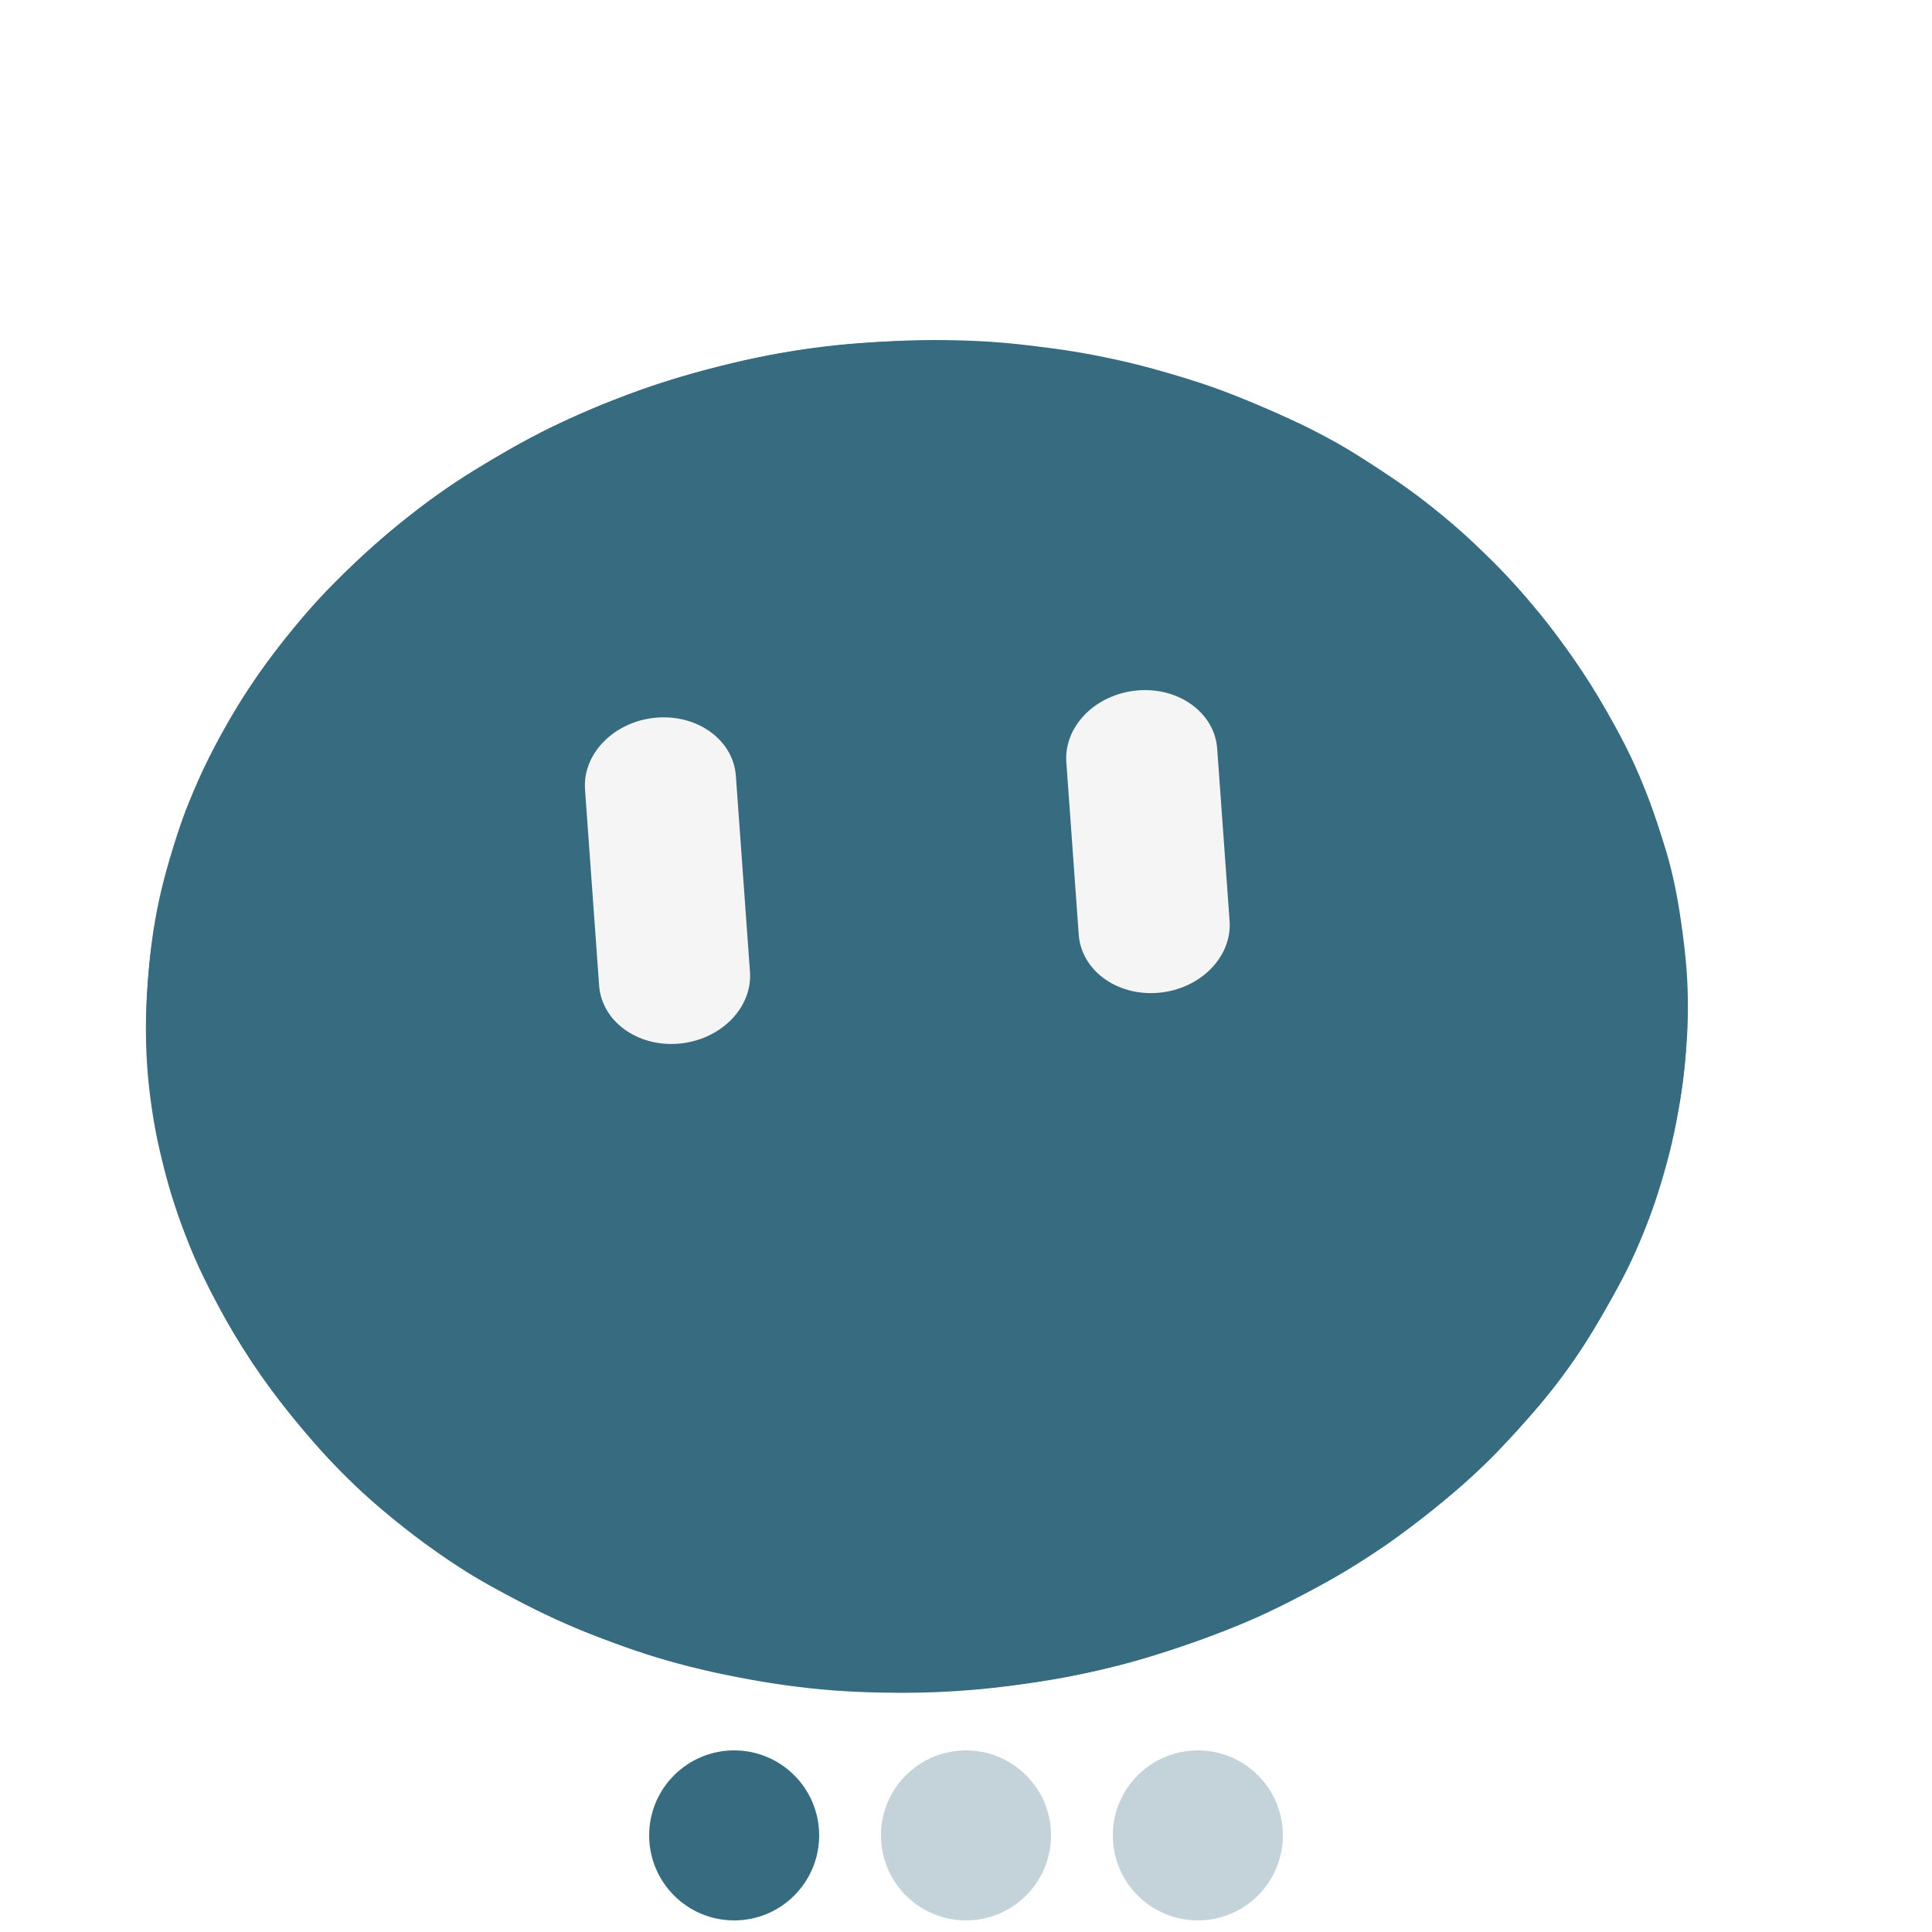
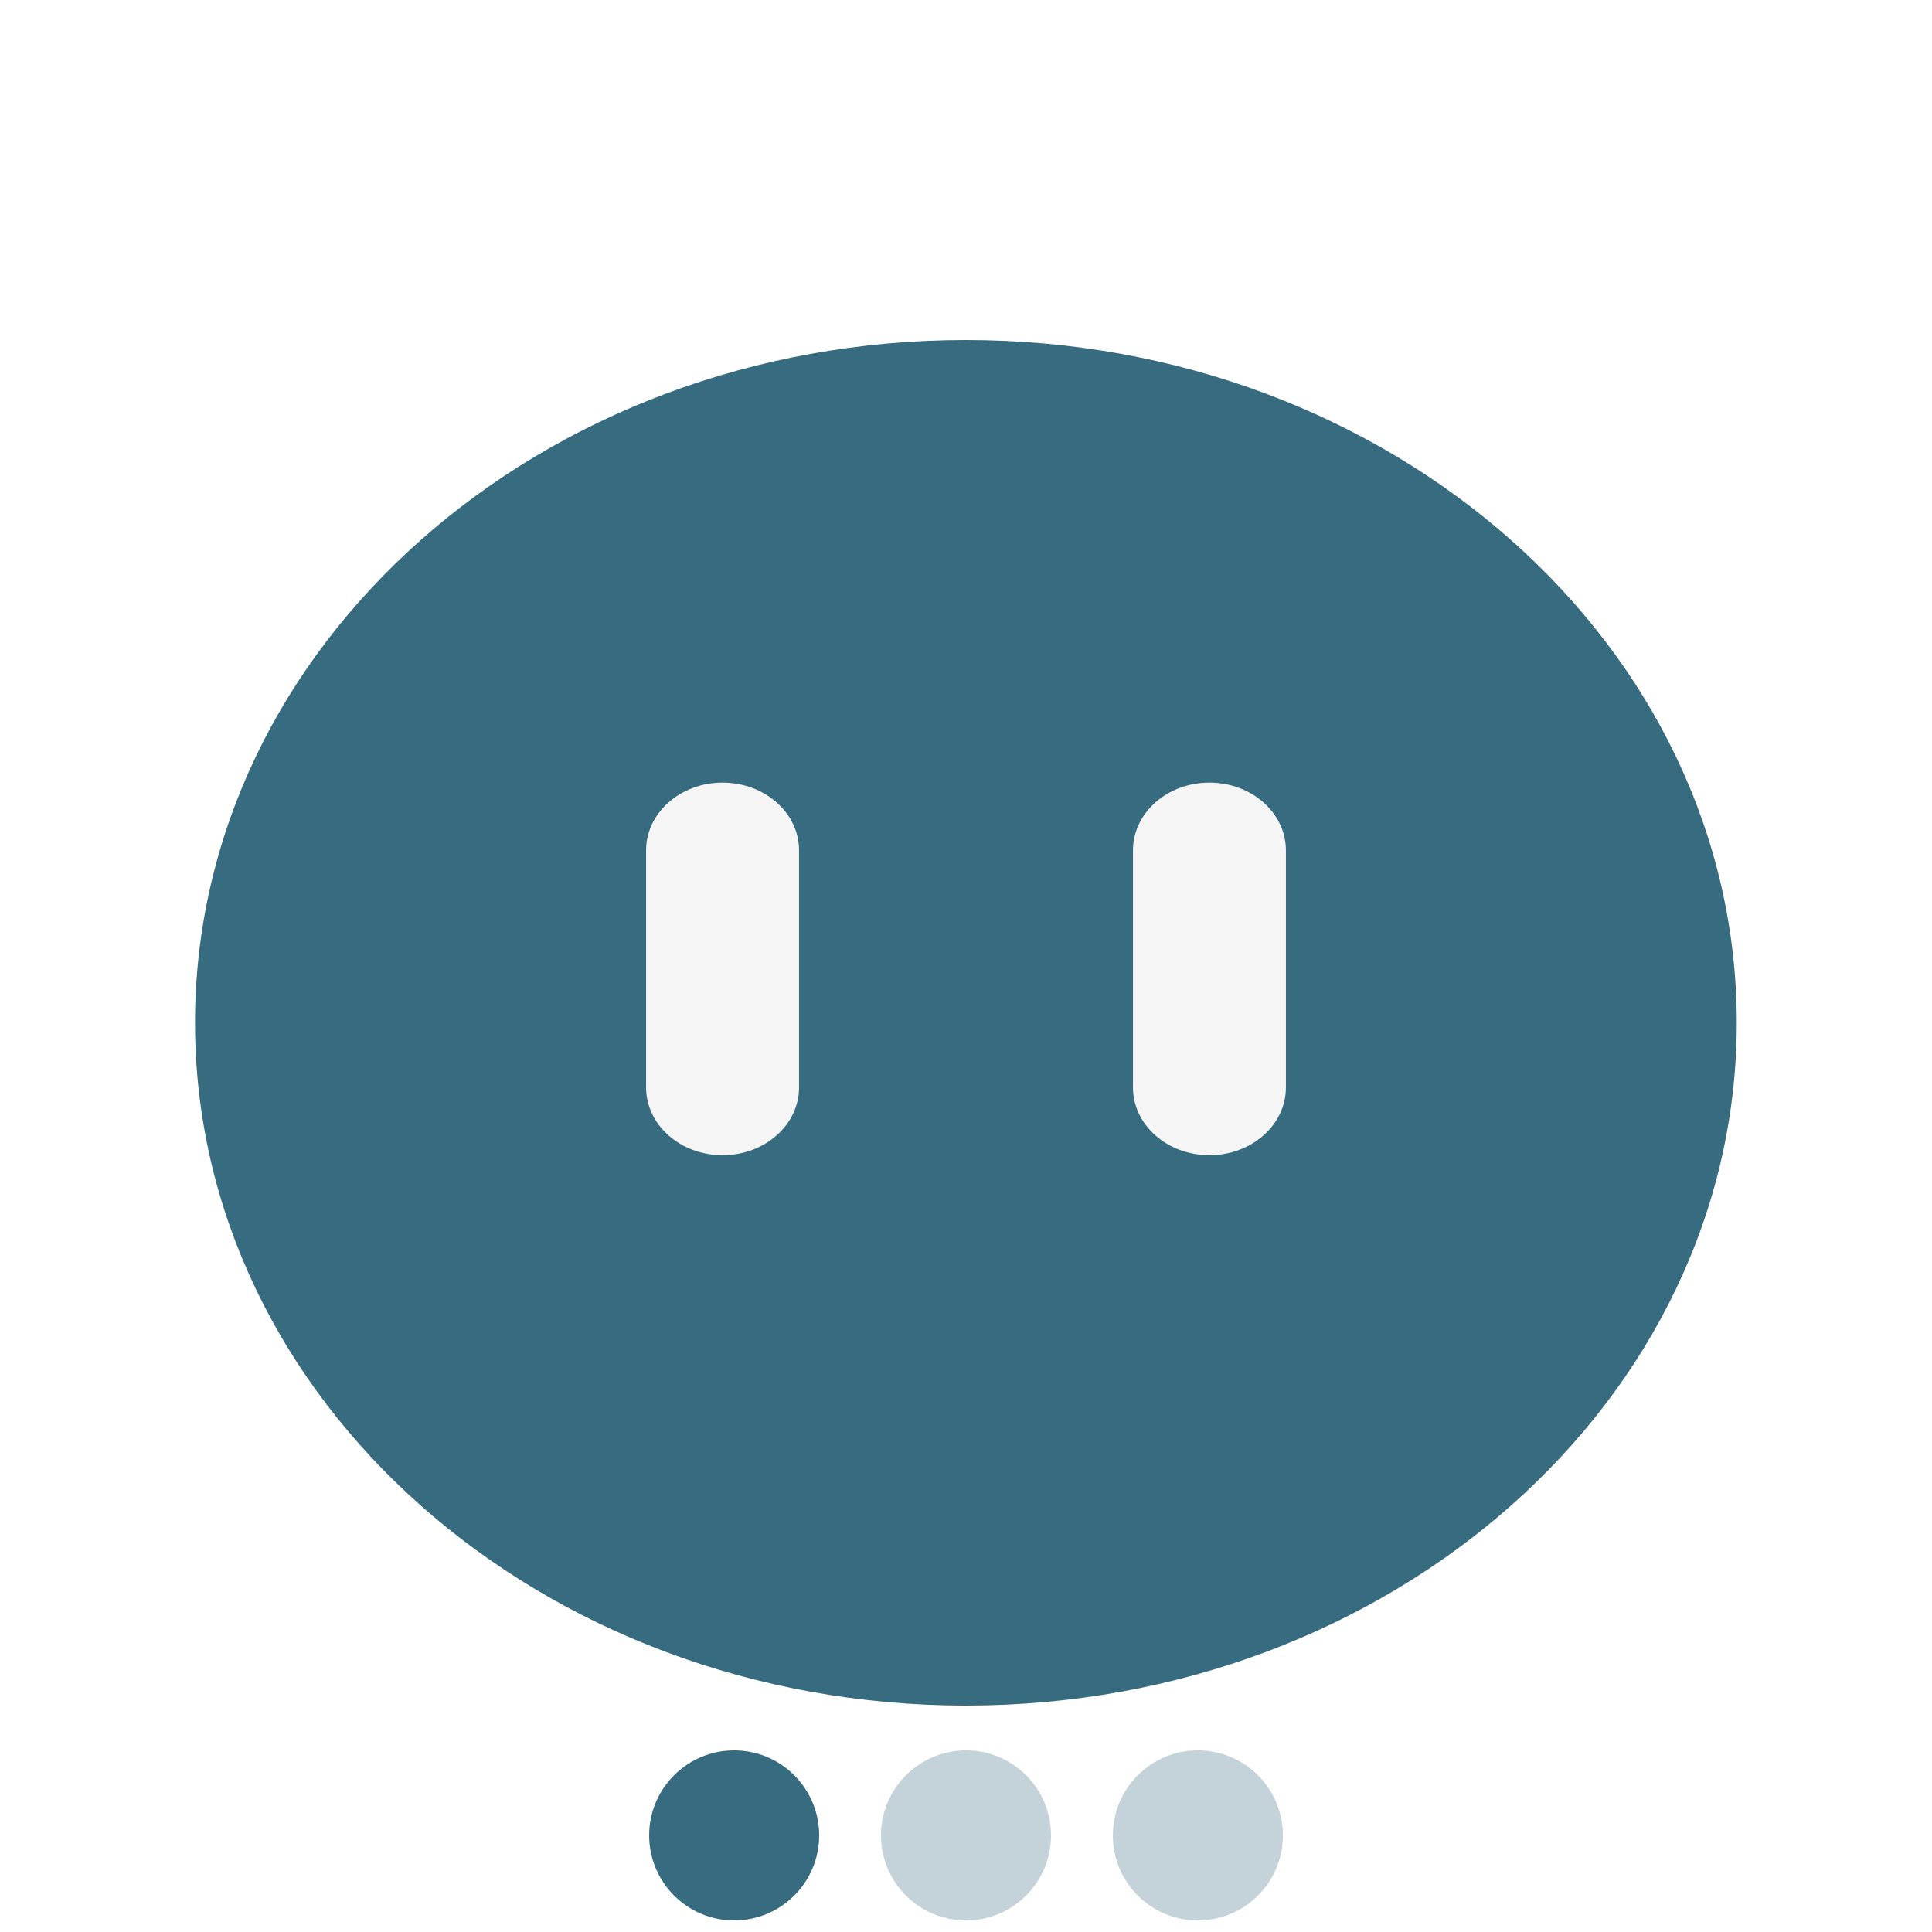
<svg xmlns="http://www.w3.org/2000/svg" viewBox="0 0 100 100" overflow="visible" role="img" aria-label="lovelace, working">
  <g transform="translate(50 92) scale(1.05 0.93) translate(-50 -92) translate(0 0)">
-     <defs>
-       <path id="oba-19hy0pw-f0-7" d="M46.54 15.13q-.9.09-2.02.27t-2.25.43-2.25.59-2.02.67-2.25.93-2.25 1.07-1.8 1.03-2 1.35-1.93 1.46-1.6 1.38-1.59 1.58-1.38 1.54-1.39 1.8-1.4 2.03-1.07 1.8-1.05 2.05-.97 2.25-.7 2-.62 2.25-.5 2.25-.29 2.02-.19 2.47-.05 2.25.09 2.03.28 2.48.4 2.25.51 2.02.8 2.47.88 2.25.85 1.8 1.06 1.93 1.13 1.8 1.35 1.84 1.7 2.03 1.56 1.63 1.47 1.35 1.82 1.46 1.93 1.37 1.8 1.1 2.02 1.06 2.02.92 2.03.76 2.48.74 2.25.52 2.02.32 2.47.23 2.25.08 2.03-.07 2.48-.26 2.25-.36 2.02-.47 2.25-.68 2.25-.85 2.02-.91 1.8-.95 1.8-1.1 2.01-1.41 2.03-1.63 1.59-1.48 1.37-1.44 1.57-1.9 1.48-2.03 1.14-1.8.99-1.8.89-1.91.88-2.25.76-2.36.5-2.02.39-2.25.29-2.48.1-2.03-.05-2.25-.2-2.47-.3-2.02-.49-2.25-.62-2.25-.72-2.03-.94-2.21-1.03-2.02-1.09-1.84-1.28-1.88-1.61-2.03-1.55-1.72-1.38-1.35-1.83-1.56-2-1.51-1.8-1.17-1.8-1.02-1.8-.89-2.25-.92-2.25-.78-2.02-.53-2.25-.45-2.25-.3-2.25-.15-2.48 0-2.25.13Z" fill-rule="evenodd" />
-       <path id="oba-19hy0pw-f0-8" d="M46.55 14.27q-1.35.13-2.48.32t-2.25.45-2.25.6-2.25.77-2.02.83-2.25 1.13-2.08 1.18-1.69 1.13-1.8 1.35-1.69 1.44-1.75 1.71-1.57 1.75-1.3 1.67-1.36 1.98-1.34 2.25-1.03 2.03-.86 2.02-.86 2.47-.64 2.25-.42 2.03-.35 2.48-.19 2.25-.03 2.02.12 2.47.28 2.48.41 2.25.56 2.25.72 2.25.79 2.02 1.03 2.17 1.23 2.25 1.21 1.88 1.44 1.92 1.49 1.77 1.39 1.46 1.8 1.64 1.94 1.57 1.8 1.26 1.84 1.14 1.8.96 2.25 1.01 2.48.94 2.03.61 2.25.52 2.47.42 2.25.21 2.25.08 2.25-.06 2.25-.21 2.47-.41 2.48-.57 2.03-.61 2.02-.76 2.34-1.04 2.03-1.06 1.83-1.13 2.02-1.42 1.9-1.54 1.62-1.49 1.58-1.66 1.53-1.82 1.35-1.85 1.35-2.14 1.12-2.06.88-1.89.9-2.34.73-2.25.5-2.02.41-2.25.26-2.25.12-2.47-.03-2.48-.16-2.03-.33-2.25-.51-2.47-.62-2.19-.8-2.25-1-2.31-1.03-2.03-1.07-1.8-1.23-1.8-1.39-1.8-1.78-1.99-1.72-1.71-1.58-1.36-2.02-1.52-2.02-1.33-1.84-1.04-2.03-.99-1.99-.83-2.25-.75-2.47-.68-2.25-.44-2.48-.3-2.25-.15-2.02 0-2.47.16Z" fill-rule="evenodd" />
-       <path id="oba-19hy0pw-f0-9" d="M43.85 13.89q-1.35.23-2.25.44t-2.03.54-2.25.75-2.04.83-2.25 1.1-2.23 1.24-1.8 1.18-2.03 1.54-2 1.73-1.57 1.56-1.4 1.57-1.37 1.73-1.53 2.25-1.35 2.25-1.01 2.03-.88 2.05-.72 2.02-.69 2.45-.53 2.48-.33 2.25-.19 2.25-.04 2.48.12 2.47.26 2.25.46 2.48.56 2.25.65 2.02.98 2.47 1.05 2.25 1.06 1.91 1.27 2 1.35 1.85 1.54 1.83 1.57 1.67 1.61 1.49 2.03 1.64 2.03 1.45 1.8 1.11 2.02 1.07 2.47 1.11 2.25.85 2.03.6 2.48.57 2.47.41 2.25.21 2.25.07 2.25-.07 2.48-.24 2.47-.39 2.02-.46 2.25-.67 2.48-.89 2.25-1.02 2.02-1.07 2.03-1.25 2.03-1.43 1.8-1.47 1.8-1.68 1.59-1.67 1.4-1.67 1.48-2.03 1.3-2.03 1.1-2.02 1.05-2.25.8-2.03.7-2.25.62-2.47.41-2.25.26-2.25.11-2.47-.03-2.48-.18-2.25-.33-2.25-.47-2.25-.7-2.48-.79-2.25-.87-2.02-1.13-2.25-1.22-2.06-1.23-1.8-1.57-1.99-1.62-1.85-1.58-1.55-1.8-1.56-1.8-1.38-1.98-1.32-2.25-1.28-2.07-1.02-2.03-.83-2.3-.78-2.47-.66-2.43-.48-2.25-.29-2.25-.15-2.25-.01-2.47.16-2.7.36Z" fill-rule="evenodd" />
-       <path id="oba-19hy0pw-f0-10" d="M48.12 12.82q-.68.02-1.8.13t-2.25.3-2.25.44-2.47.65-2.48.83-2.03.83-2.25 1.12-2.25 1.27-1.8 1.19-2.02 1.55-1.95 1.69-1.48 1.46-1.59 1.8-1.6 2.02-1.23 1.8-1.31 2.25-1.16 2.25-.86 2.02-.8 2.25-.64 2.26-.53 2.48-.37 2.47-.18 2.25-.04 2.25.15 2.7.26 2.48.42 2.25.61 2.47.64 2.02.89 2.25 1.06 2.31 1.11 2.03 1.35 2.12 1.49 2.02 1.57 1.87 1.5 1.58 1.8 1.64 2.01 1.64 1.82 1.29 2.1 1.28 2.23 1.18 2.18.97 2.28.84 2.25.67 2.22.51 2.47.4 2.48.25 2.25.07 2.47-.09 2.48-.23 2.25-.36 2.47-.59 2.48-.75 2.03-.75 2.25-1.03 2.25-1.18 1.8-1.11 2.02-1.44 2.02-1.63 1.65-1.52 1.75-1.86 1.69-2.02 1.3-1.8 1.27-2.03 1.11-2.03.94-2.02.89-2.25.72-2.25.61-2.47.46-2.48.26-2.25.11-2.47-.03-2.48-.18-2.25-.37-2.47-.52-2.48-.57-2.03-.8-2.25-1.04-2.48-1.03-2.02-1.2-2.02-1.38-2.05-1.41-1.8-1.8-2-1.81-1.8-1.58-1.36-1.96-1.47-2.02-1.35-1.8-1.04-2.25-1.1-2.48-1.04-2.25-.76-2.47-.64-2.48-.48-2.25-.29-2.25-.15-1.8-.02-1.35.04Z" fill-rule="evenodd" />
-       <path id="oba-19hy0pw-f0-11" d="M48.57 12.38q-1.13.04-2.25.15t-2.47.34-2.48.49-2.03.53-2.25.76-2.47.99-2.02.98-2.18 1.25-2.23 1.45-1.79 1.36-2.04 1.8-1.84 1.8-1.39 1.58-1.42 1.8-1.32 1.9-1.34 2.24-1.21 2.37-.87 2.03-.79 2.25-.72 2.48-.48 2.25-.36 2.47-.22 2.48-.04 2.25.15 2.7.3 2.7.41 2.25.56 2.25.72 2.25.88 2.25 1.18 2.47 1.24 2.25 1.16 1.8 1.5 2.02 1.56 1.87 1.52 1.58 1.88 1.73 1.94 1.58 1.94 1.36 2.17 1.32 2.11 1.12 2.08.93 2.39.88 2.42.73 2.25.52 2.47.39 2.48.24 2.25.07 2.47-.08 2.48-.23 2.25-.37 2.47-.58 2.48-.74 2.25-.84 2.25-1.01 2.03-1.07 2.02-1.25 2.25-1.6 1.94-1.57 1.57-1.46 1.7-1.8 1.64-1.94 1.31-1.8 1.4-2.25 1.25-2.25.94-2.02.87-2.25.71-2.25.61-2.47.45-2.48.25-2.25.11-2.47-.03-2.48-.18-2.25-.37-2.47-.59-2.7-.63-2.26-.72-2.03-1.05-2.41-1.13-2.25-1.12-1.9-1.5-2.16-1.54-1.98-1.5-1.66-1.85-1.8-1.88-1.62-1.79-1.36-2.02-1.33-2.02-1.17-2.25-1.09-2.48-1.02-2.03-.68-2.25-.6-2.47-.51-2.25-.3-2.7-.18-2.7-.02Z" fill-rule="evenodd" />
-       <path id="oba-19hy0pw-f0-12" d="M44.07 12.59q-1.57.25-2.7.51t-2.25.6-2.47.85-2.25.91-2.03.99-2.25 1.29-1.91 1.26-1.92 1.46-1.91 1.62-1.61 1.57-1.77 1.98-1.6 2.03-1.24 1.8-1.33 2.24-1.17 2.25-.86 2.03-.88 2.47-.72 2.48-.48 2.25-.36 2.47-.22 2.7-.03 2.48.12 2.25.29 2.47.44 2.48.56 2.25.8 2.47.87 2.25.96 2.03 1.31 2.37 1.41 2.21 1.35 1.83 1.58 1.86 1.8 1.88 1.68 1.55 1.99 1.57 2.14 1.51 1.83 1.12 2.25 1.16 2.25 1.02 2.03.75 2.48.74 2.47.59 2.25.37 2.48.24 2.47.1 2.47-.09 2.48-.23 2.25-.36 2.47-.57 2.48-.73 2.04-.75 2.25-1.01 2.46-1.28 2.02-1.24 1.99-1.42 2.12-1.72 1.71-1.57 1.49-1.57 1.7-2.05 1.5-2.03 1.27-2 1.22-2.25.95-2.03.88-2.25.8-2.47.56-2.25.45-2.48.29-2.47.11-2.25-.06-2.7-.21-2.7-.3-2.03-.49-2.25-.67-2.48-.78-2.25-1.06-2.47-1.13-2.25-1.07-1.8-1.42-2.08-1.55-2.02-1.54-1.74-2-1.96-1.83-1.61-1.57-1.2-2.25-1.48-2.32-1.34-2.03-.99-2.41-.98-2.47-.84-2.25-.6-2.48-.47-2.47-.32-2.25-.15-2.48.01-2.25.13-2.47.33Z" fill-rule="evenodd" />
-       <path id="oba-19hy0pw-f0-13" d="M43.85 12.53q-1.35.23-2.48.49t-2.25.59-2.47.84-2.25.92-2.03.99-2.25 1.27-1.98 1.31-1.98 1.52-2.07 1.78-1.6 1.57-1.57 1.78-1.61 2.03-1.26 1.84-1.31 2.24-1.16 2.25-.87 2.03-.88 2.47-.71 2.48-.48 2.25-.36 2.47-.22 2.7-.04 2.48.12 2.25.3 2.47.44 2.48.55 2.25.8 2.47.88 2.26.95 2.03 1.35 2.43 1.44 2.25 1.35 1.83 1.6 1.88 1.73 1.81 1.62 1.49 1.98 1.57 2.2 1.56 1.91 1.17 2.21 1.14 2.25 1.02 2.07.77 2.48.74 2.47.58 2.25.37 2.48.24 2.47.09 2.47-.08 2.48-.23 2.25-.37 2.47-.57 2.48-.73 2.15-.79 2.25-1 2.35-1.23 2.02-1.24 2.03-1.44 2.03-1.63 1.57-1.45 1.64-1.71 1.68-1.95 1.33-1.81 1.44-2.25 1.38-2.47.95-2.03.87-2.25.8-2.47.56-2.25.44-2.48.29-2.47.11-2.25-.06-2.7-.21-2.7-.33-2.25-.48-2.25-.63-2.26-.88-2.47-1-2.34-1.03-2.03-1.35-2.27-1.47-2.15-1.35-1.72-1.71-1.9-1.8-1.79-1.66-1.43-2.06-1.55-2.25-1.48-1.99-1.14-2.25-1.08-2.48-1.01-2.25-.74-2.25-.59-2.25-.44-2.47-.32-2.7-.18-2.48 0-2.25.15-2.47.34Z" fill-rule="evenodd" />
-       <path id="oba-19hy0pw-f0-14" d="M50 12A38 38 0 1 1 49.99 12Z" />
-     </defs>
-     <g transform="matrix(0.998 -0.0636 0.0636 0.998 -5.5 2.92)" fill="#376b80">
-       <use href="#oba-19hy0pw-f0-7" transform="matrix(0.9906 -0.0378 0 0.9611 1.86 6.63)" />
-       <use href="#oba-19hy0pw-f0-8" transform="matrix(0.9906 -0.0378 0 0.9611 1.7 6.31)" />
-       <use href="#oba-19hy0pw-f0-9" transform="matrix(0.9906 -0.0378 0 0.9611 1.53 5.97)" />
-       <use href="#oba-19hy0pw-f0-10" transform="matrix(0.9906 -0.0378 0 0.9611 1.35 5.6)" />
-       <use href="#oba-19hy0pw-f0-11" transform="matrix(0.9906 -0.0378 0 0.9611 1.16 5.23)" />
-       <use href="#oba-19hy0pw-f0-12" transform="matrix(0.9906 -0.0378 0 0.9611 0.97 4.84)" />
-       <use href="#oba-19hy0pw-f0-13" transform="matrix(0.9906 -0.0378 0 0.9611 0.78 4.45)" />
-       <use href="#oba-19hy0pw-f0-14" transform="matrix(0.9906 -0.0378 0 0.9611 0.47 3.84)" />
-       <use href="#oba-19hy0pw-f0-13" transform="matrix(0.9906 -0.0378 0 0.9611 0.16 3.22)" />
-       <use href="#oba-19hy0pw-f0-12" transform="matrix(0.9906 -0.0378 0 0.9611 -0.03 2.83)" />
-       <use href="#oba-19hy0pw-f0-11" transform="matrix(0.9906 -0.0378 0 0.9611 -0.23 2.44)" />
-       <use href="#oba-19hy0pw-f0-10" transform="matrix(0.9906 -0.0378 0 0.9611 -0.41 2.07)" />
-       <use href="#oba-19hy0pw-f0-9" transform="matrix(0.9906 -0.0378 0 0.9611 -0.59 1.71)" />
-       <use href="#oba-19hy0pw-f0-8" transform="matrix(0.9906 -0.0378 0 0.9611 -0.77 1.36)" />
-       <use href="#oba-19hy0pw-f0-7" transform="matrix(0.9906 -0.0378 0 0.9611 -0.93 1.04)" />
-       <g transform="matrix(0.9906 -0.0378 0 0.9611 -1.79 -0.68)">
-         <rect x="36.61" y="36.21" width="7.54" height="18.91" rx="3.77" fill="#f5f5f5" />
-       </g>
-       <g transform="matrix(0.9906 -0.0378 0 0.9611 -1.79 -0.68)">
-         <rect x="60.61" y="37.15" width="7.54" height="17.54" rx="3.77" fill="#f5f5f5" />
-       </g>
-     </g>
+     <path d="M50 12A38 38 0 1 1 49.99 12Z" fill="#376B80" />
+     <rect x="34.23" y="36.633" width="7.54" height="20.735" rx="3.77" fill="#f5f5f5" />
+     <rect x="58.23" y="36.633" width="7.54" height="20.735" rx="3.77" fill="#f5f5f5" />
  </g>
  <circle cx="38" cy="95" r="4.4" fill="#376B80" opacity="1" />
  <circle cx="50" cy="95" r="4.4" fill="#376B80" opacity="0.3" />
  <circle cx="62" cy="95" r="4.4" fill="#376B80" opacity="0.3" />
</svg>
